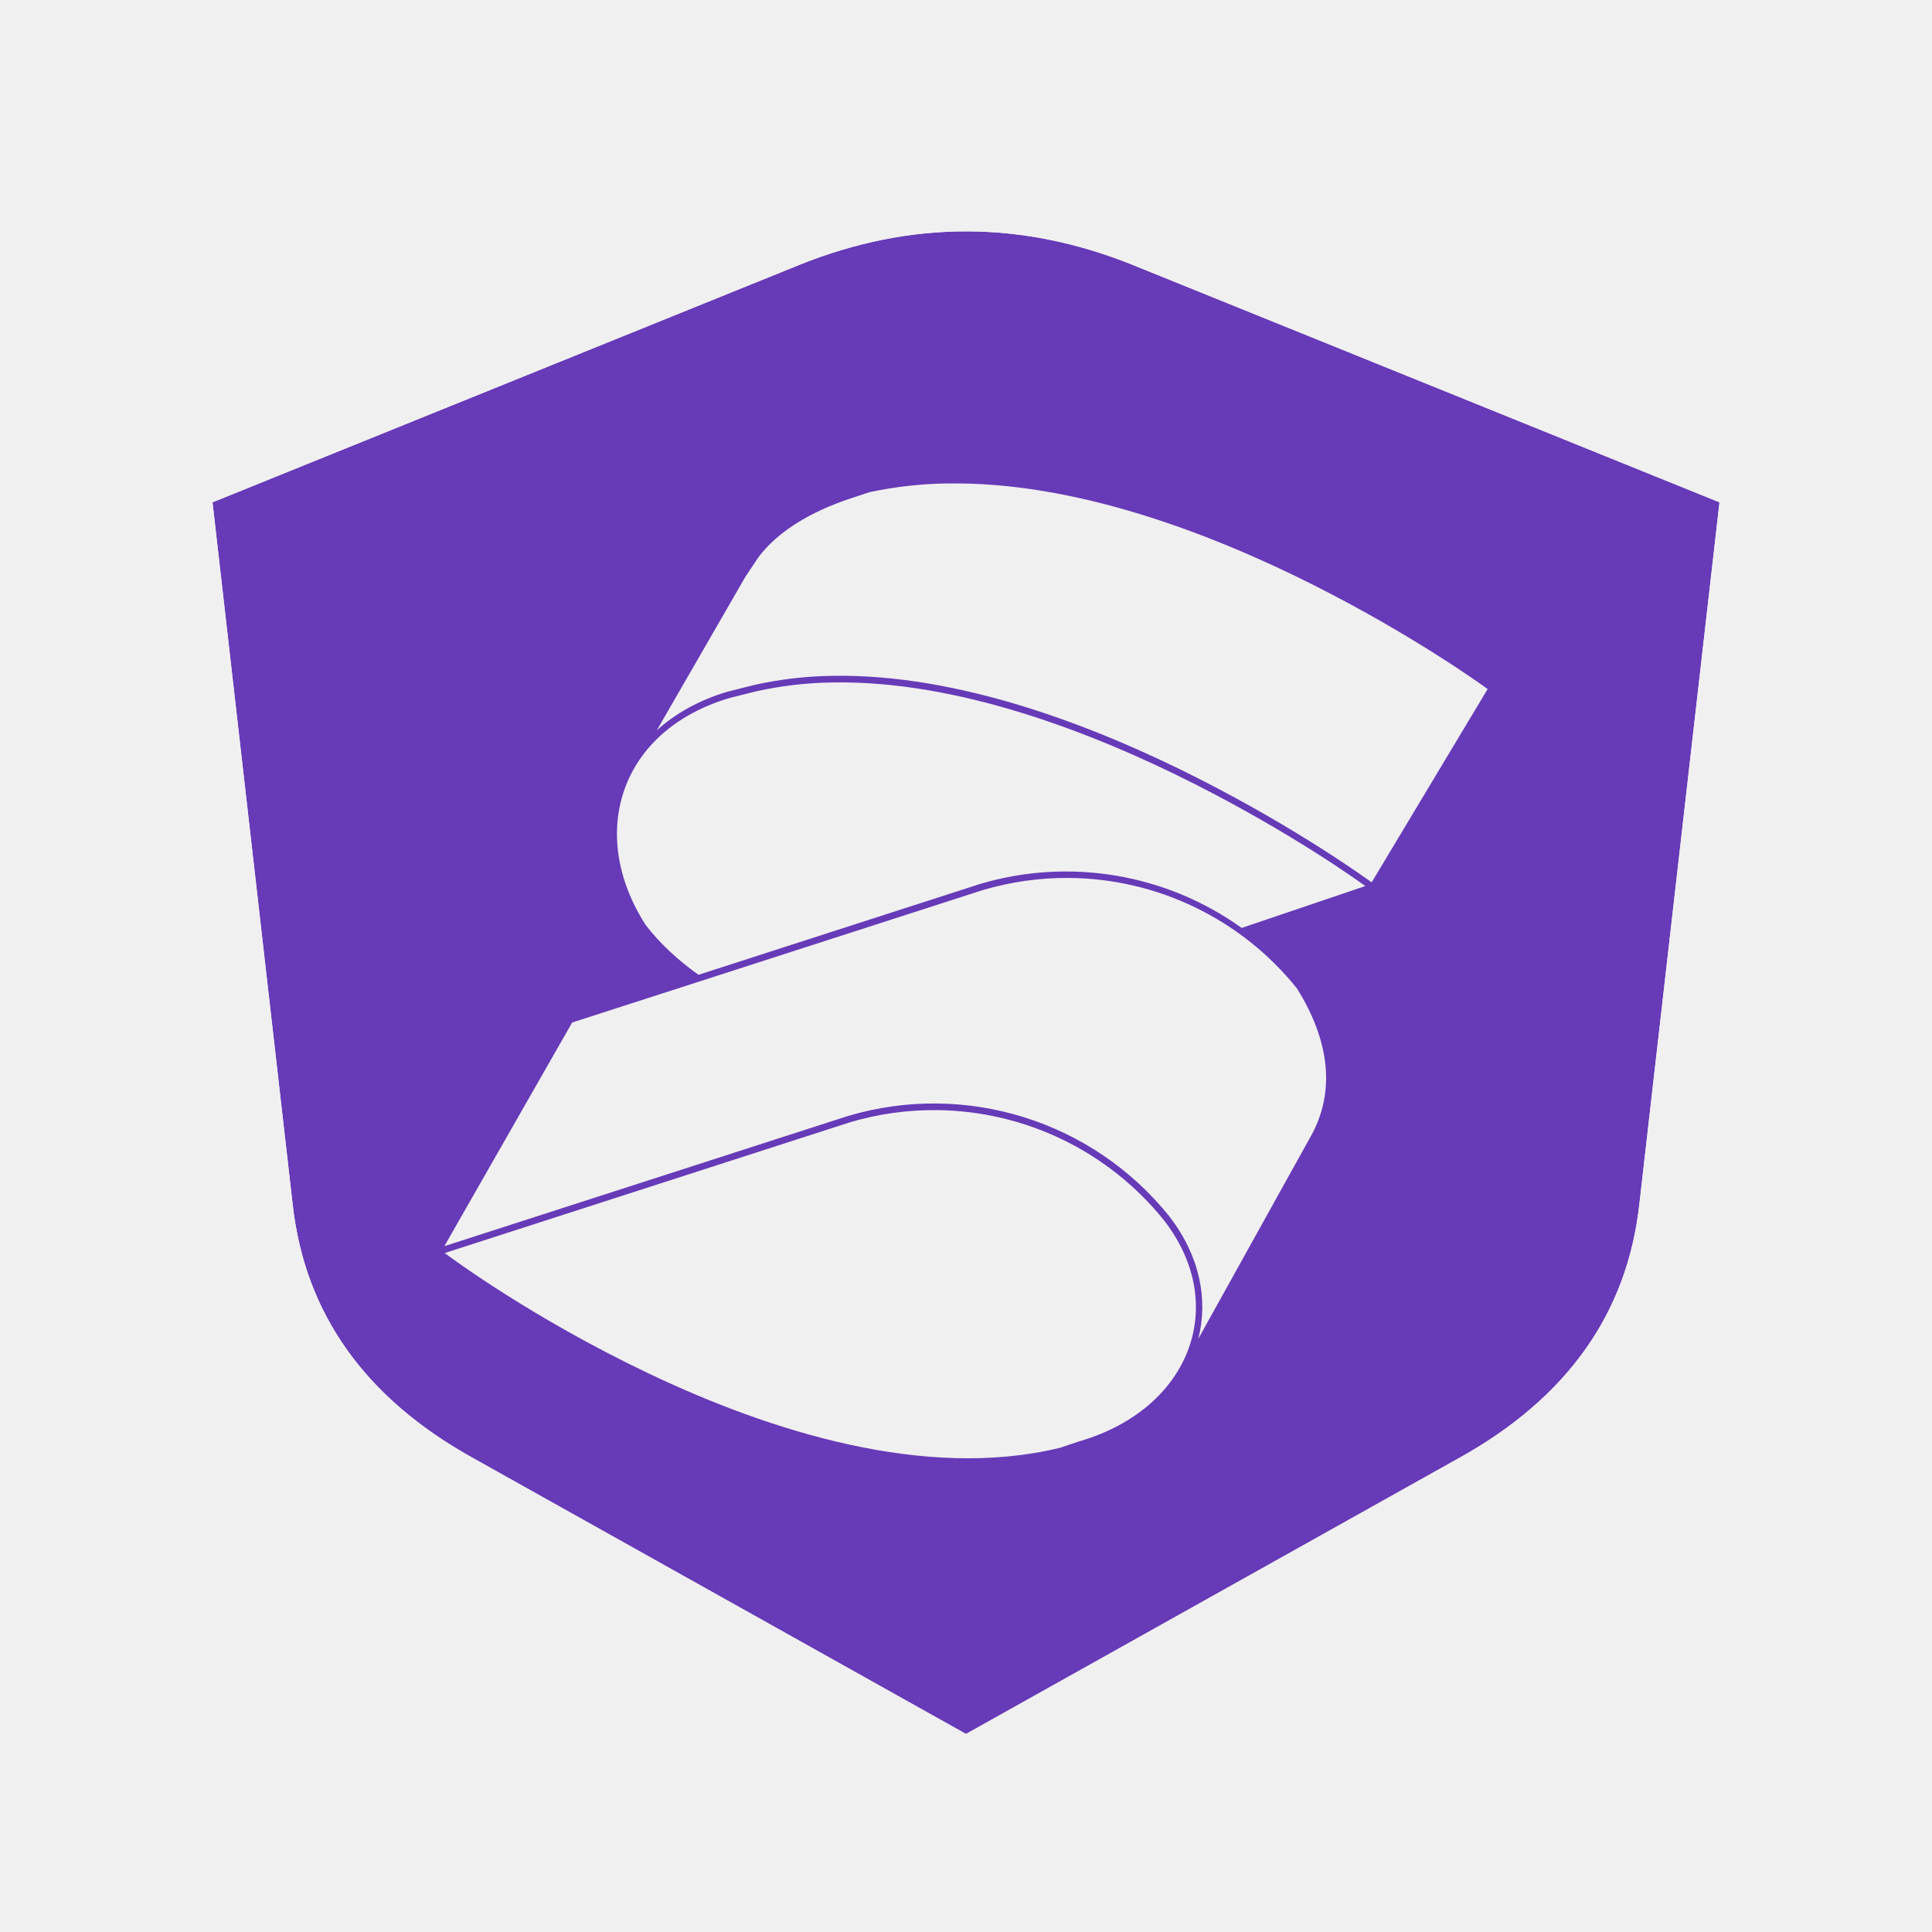
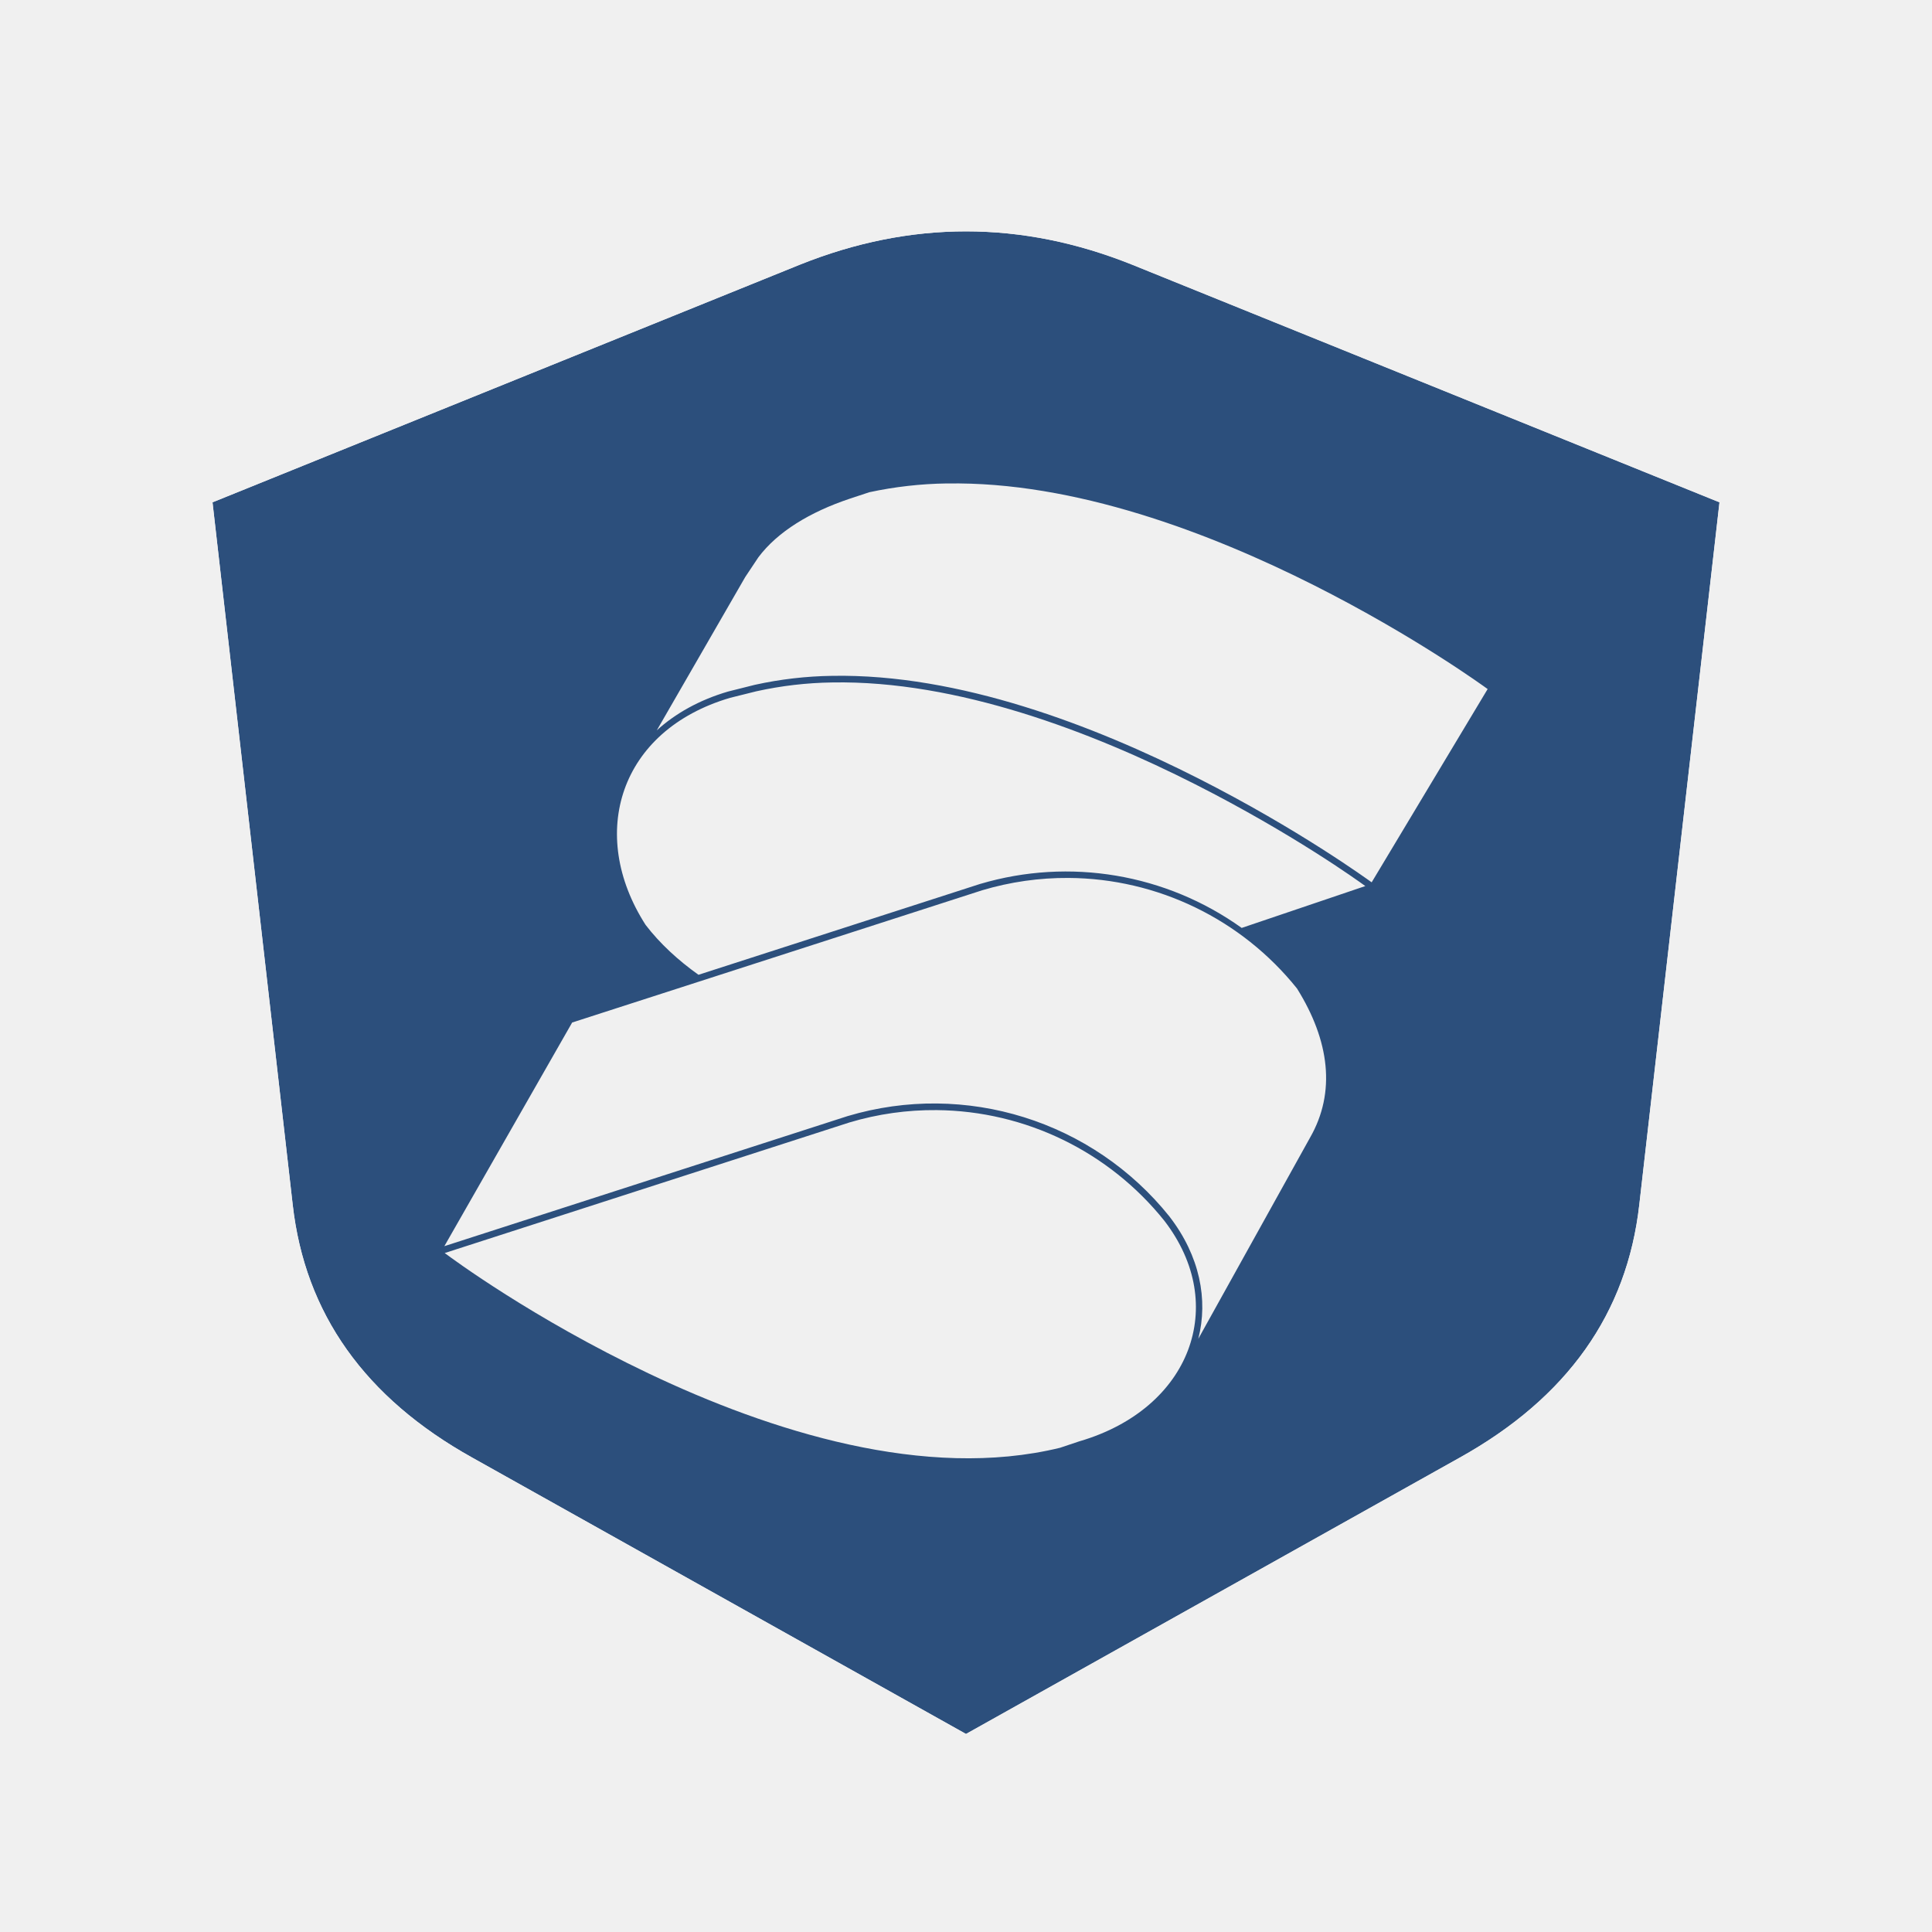
<svg xmlns="http://www.w3.org/2000/svg" viewBox="100 75 300 300">
  <defs>
    <mask id="knockout">
      <path d="M 10.28,2.84 Q 12,2.15 13.72,2.84 L 19.8,5.3 L 18.97,12.57 Q 18.78,14.26 17.11,15.19 L 12,18.05 L 6.89,15.19 Q 5.22,14.26 5.03,12.57 L 4.2,5.3 Z" fill="#fff" />
      <g transform="translate(6.6 4.75) scale(0.45)">
        <path d="M11.558.788A9.082 9.082 0 0 0 9.776.99l-.453.15c-.906.303-1.656.755-2.1 1.348l-.301.452-2.035 3.528c.426-.387.974-.698 1.643-.894h.001l.613-.154h.001a8.82 8.82 0 0 1 1.777-.206c2.916-.053 6.033 1.148 8.423 2.36 2.317 1.175 3.888 2.32 3.987 2.39L24 5.518c-.082-.06-1.66-1.21-3.991-2.386-2.393-1.206-5.521-2.396-8.45-2.343zM8.924 5.366a8.634 8.634 0 0 0-1.745.203l-.606.151c-1.278.376-2.095 1.16-2.43 2.108-.334.948-.188 2.065.487 3.116.33.43.747.813 1.216 1.147L12.328 10h.001a6.943 6.943 0 0 1 6.013 1.013l2.844-.963c-.17-.124-1.663-1.2-3.91-2.34-2.379-1.206-5.479-2.396-8.352-2.344zm5.435 4.497a6.791 6.791 0 0 0-1.984.283L2.94 13.189 0 18.334l9.276-2.992a6.945 6.945 0 0 1 7.408 2.314v.001c.695.903.89 1.906.66 2.808l2.572-4.63c.595-1.041.45-2.225-.302-3.429a6.792 6.792 0 0 0-5.255-2.543zm-3.031 5.341a6.787 6.787 0 0 0-2.006.283L.008 18.492c.175.131 2.02 1.498 4.687 2.768 2.797 1.332 6.37 2.467 9.468 1.712l.454-.152h.002c1.278-.376 2.134-1.162 2.487-2.09.353-.93.207-2.004-.541-2.978a6.791 6.791 0 0 0-5.237-2.548z" fill="#000" />
      </g>
    </mask>
  </defs>
  <g transform="translate(70 73.5) scale(15)">
-     <path d="M 10.28,2.84 Q 12,2.15 13.72,2.84 L 19.8,5.3 L 18.97,12.57 Q 18.78,14.26 17.11,15.19 L 12,18.05 L 6.89,15.19 Q 5.22,14.26 5.03,12.57 L 4.2,5.3 Z" fill="#673ab8" mask="url(#knockout)" />
+     <path d="M 10.28,2.84 Q 12,2.15 13.72,2.84 L 19.8,5.3 L 18.97,12.57 Q 18.78,14.26 17.11,15.19 L 12,18.05 L 6.89,15.19 Q 5.22,14.26 5.03,12.57 L 4.2,5.3 Z" fill="#2c4f7c" mask="url(#knockout)" />
  </g>
</svg>
